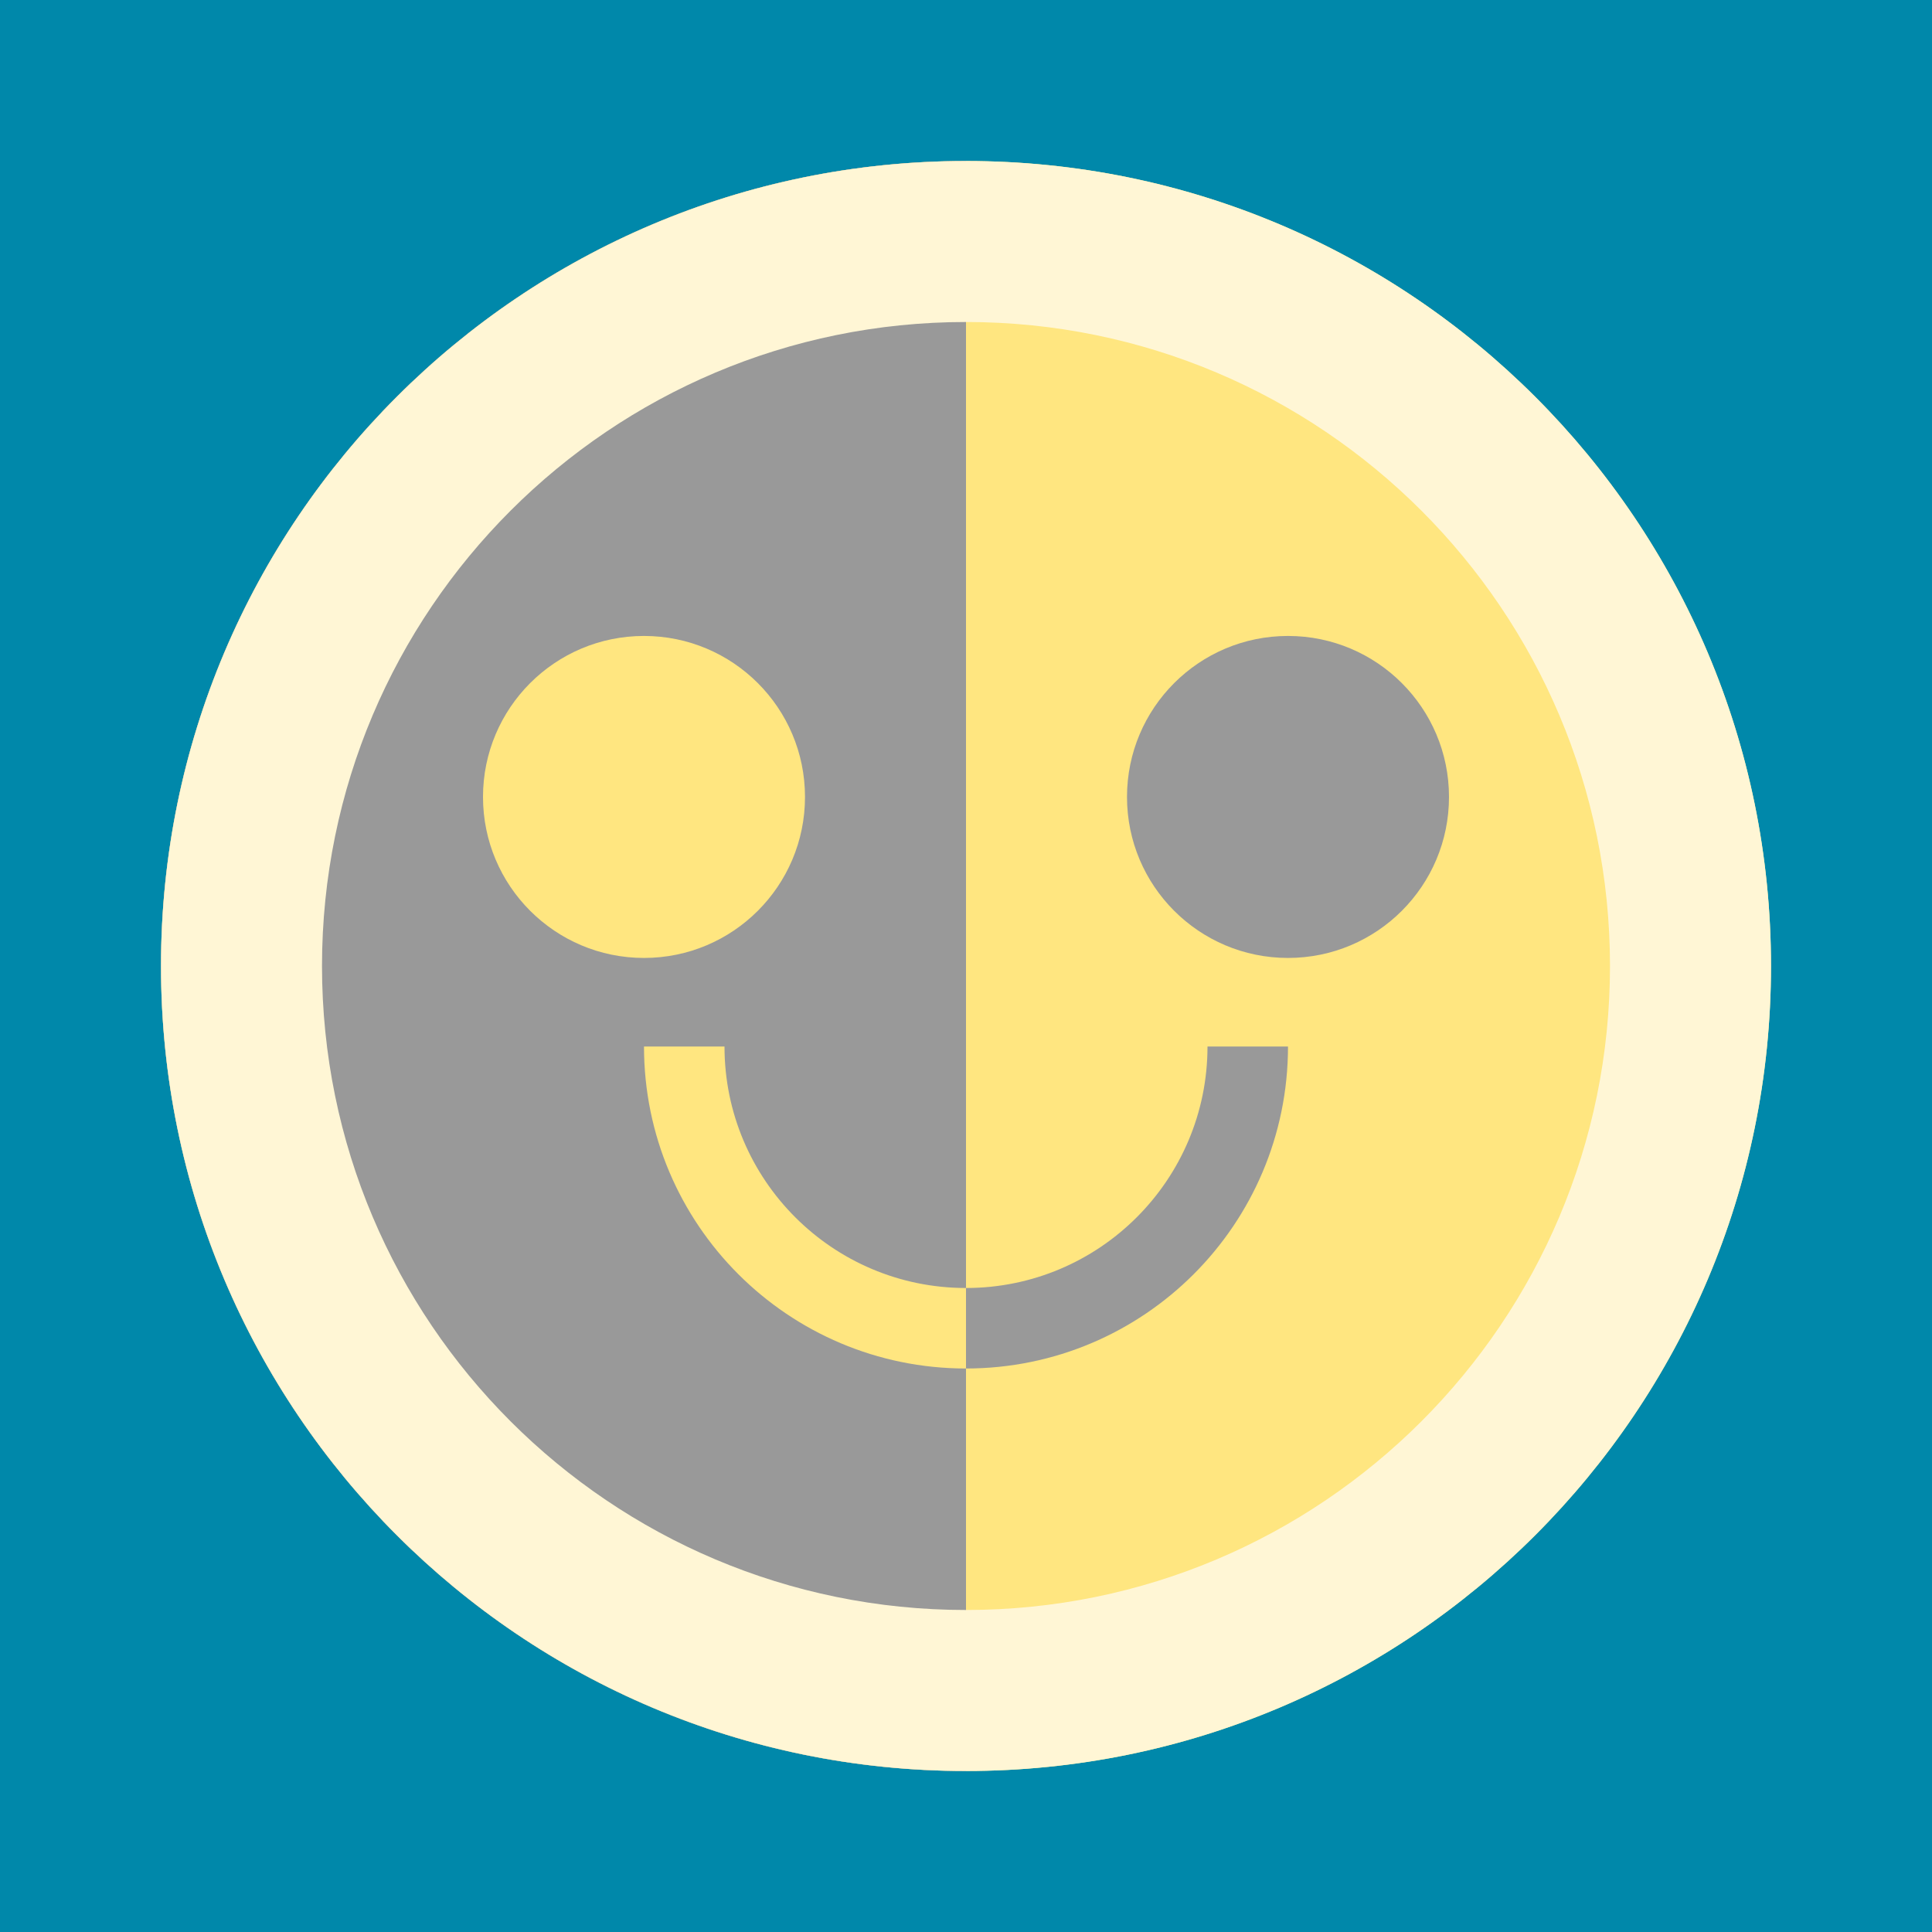
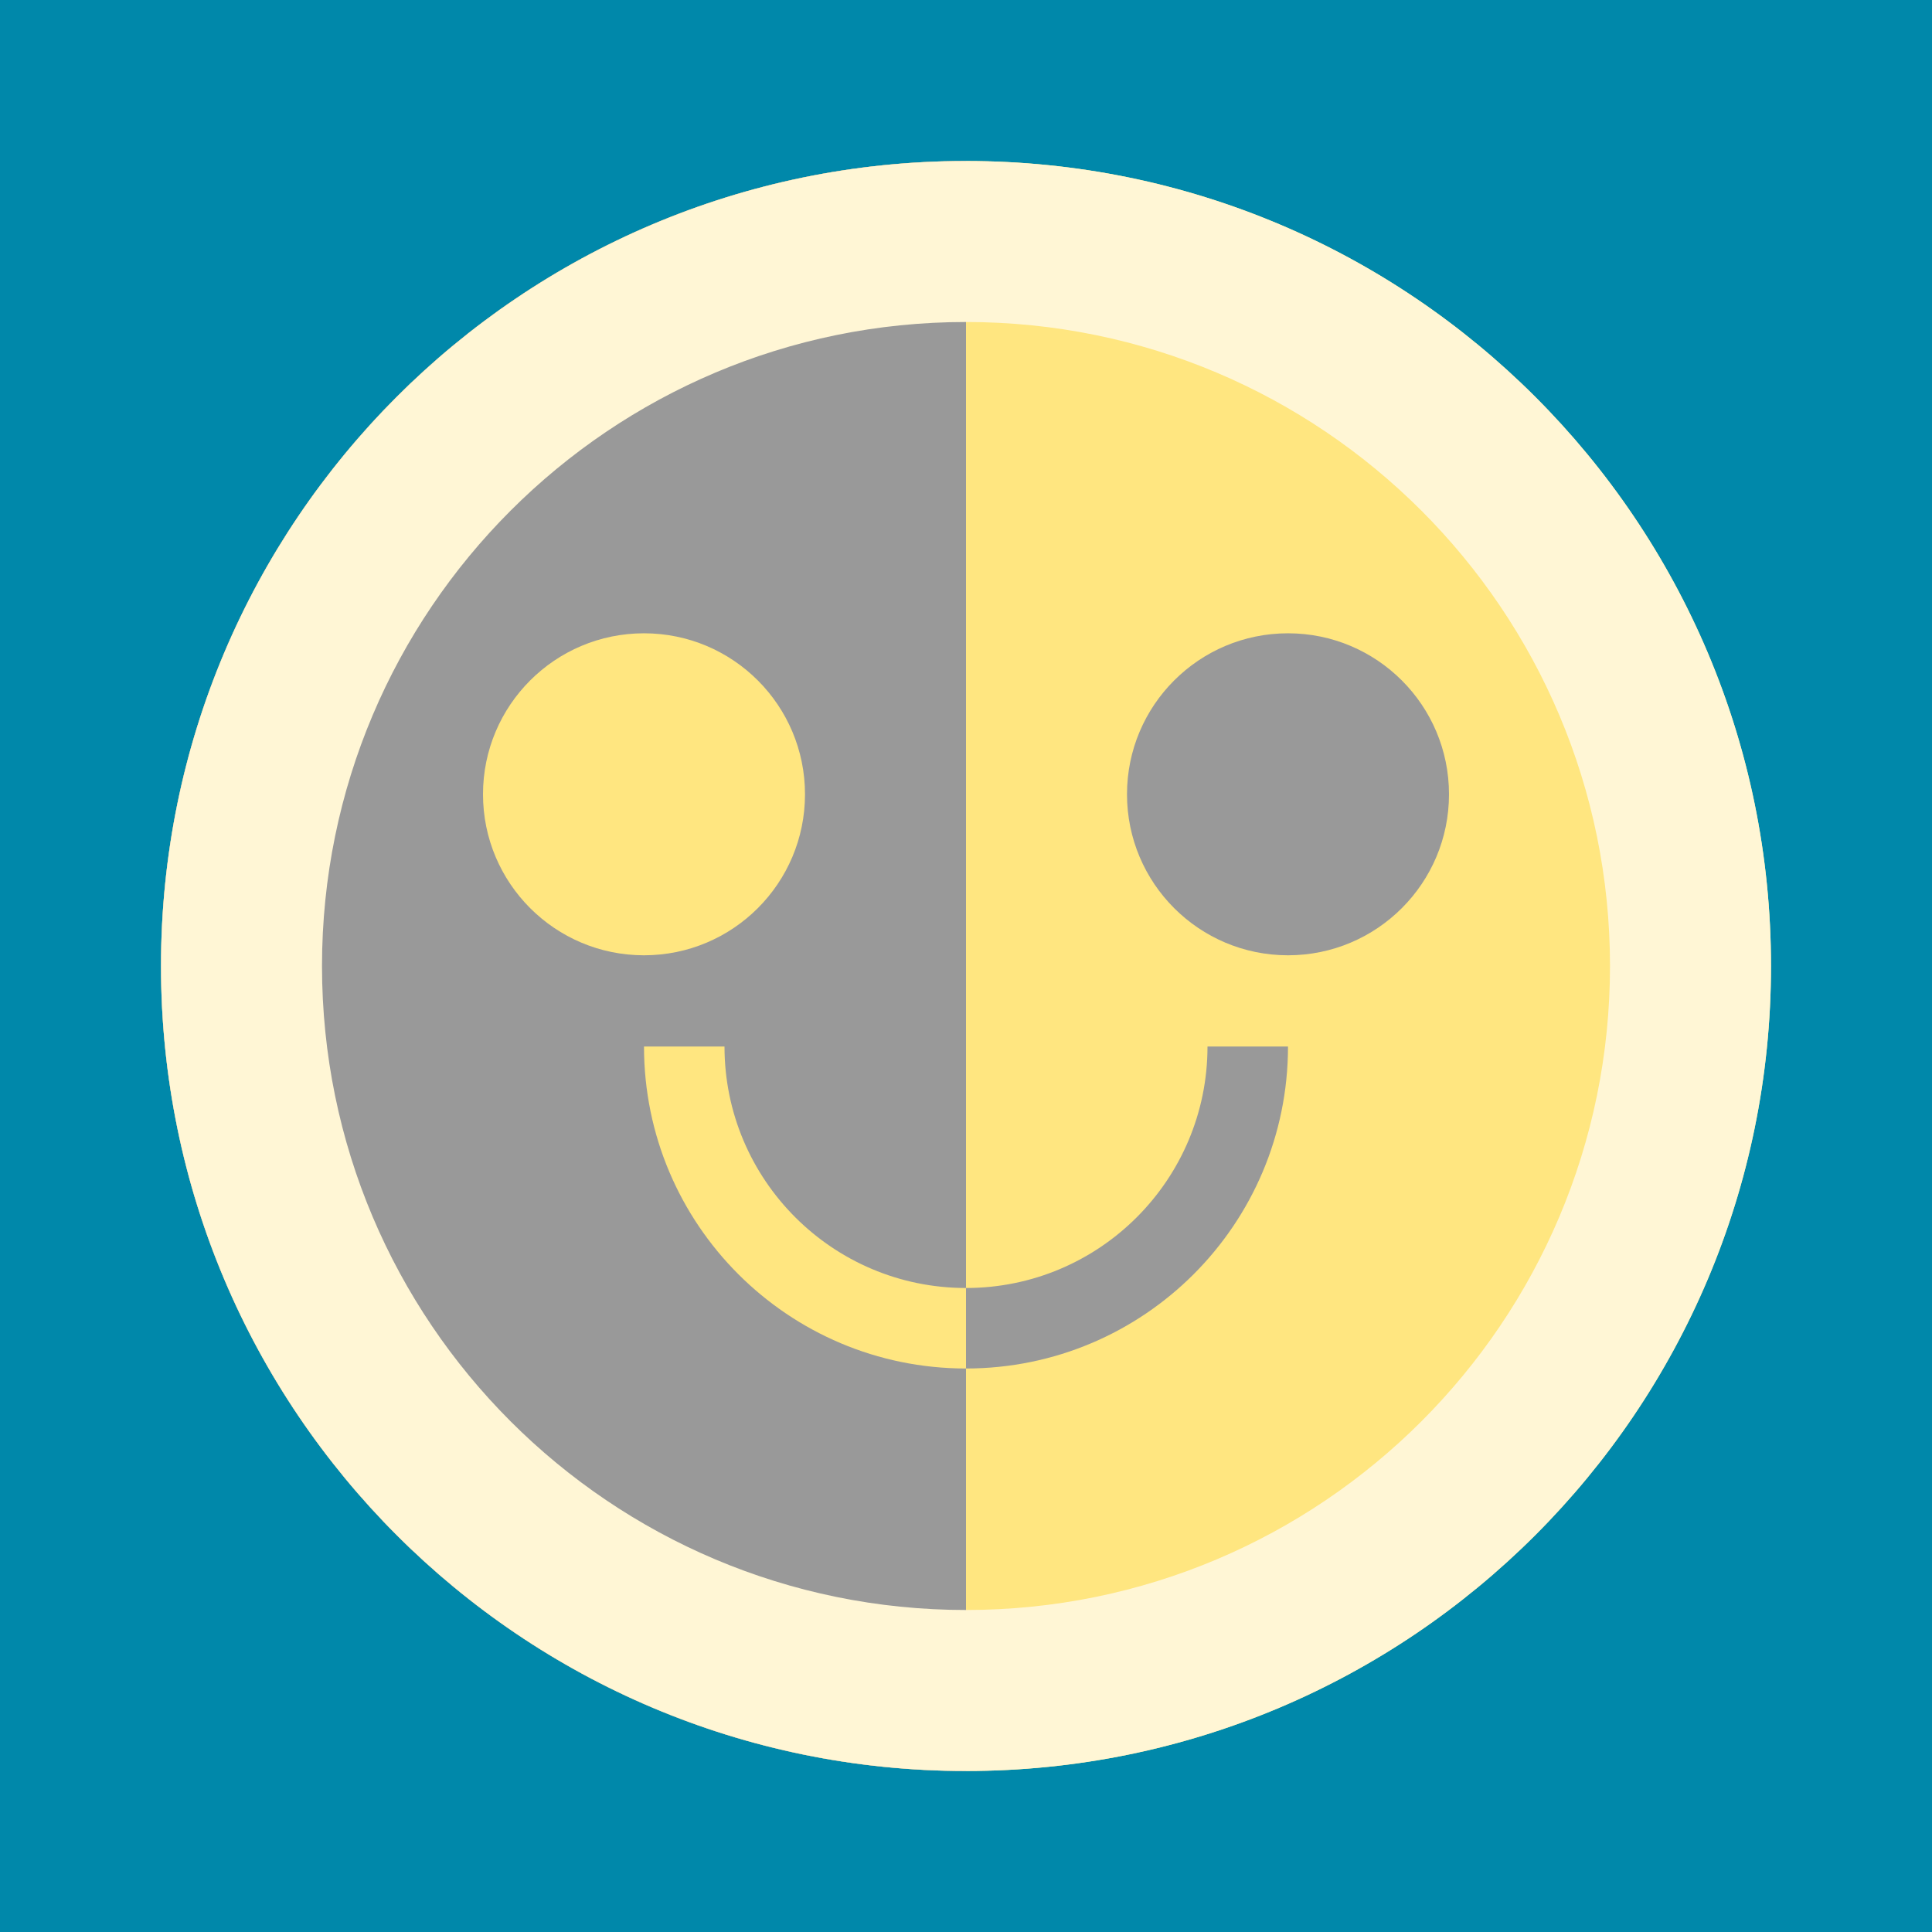
<svg xmlns="http://www.w3.org/2000/svg" width="24" height="24">
-   <path d="M14 20c-4 1-7-1-7-3 3-1 6 0 7 3z" fill="#fff" />
-   <path d="M10 6c-3 0-6 1-8 6 2 5 5 6 8 6 4 0 7-3 7-6s-3-6-7-6zM5 9a1 1 0 011 1 1 1 0 01-1 1 1 1 0 01-1-1 1 1 0 011-1zM22 7c-3 0-5 2-5 5s2 5 5 5c0-3-1-5-3-5 2 0 3-2 3-5z" fill="#fff" />
-   <path d="M14 4c-4-1-7 1-7 3 3 1 6 0 7-3z" fill="#fff" />
+   <path d="M14 20c-3.864 1.035-6.876-1.464-7-3 2.898-.776 6.224.102 7 3z" fill="#fff" />
+   <path d="M9.5 6C7 6 4 7 2 12c2 5 5 6 7.5 6 4.142 0 7.5-2.686 7.5-6s-3.358-6-7.5-6zM5.398 8.967a1 1 0 011 1 1 1 0 01-1 1 1 1 0 01-1-1 1 1 0 011-1zM22 7c-3 0-5 2-5 5s2 5 5 5c-.271-2.503-1-5-2.984-5.021C21 12 22 10.46 22 7z" fill="#fff" />
+   <path d="M14 4c-3.864-1.035-6.876 1.464-7 3 2.898.776 6.224-.102 7-3z" fill="#fff" />
  <g transform="translate(55 -30)">
    <path fill="#08a" d="M-55 30h24v24h-24z" />
    <circle cx="-43" cy="42" r="10" fill="#ffe680" />
-     <path d="M-43 32a10 10 0 00-10 10 10 10 0 0010 10V32z" fill="#999" />
-     <circle cx="-47" cy="39.9" r="2" fill="#ffe680" />
-     <circle cx="-39" cy="39.9" r="2" fill="#999" />
+     <path d="M-43.02 32A10 10 0 00-53 42a10 10 0 0010 10V32a10 10 0 00-.02 0z" fill="#999" />
+     <circle cx="-47" cy="39.867" r="2" fill="#ffe680" />
+     <circle cx="-39" cy="39.867" r="2" fill="#999" />
    <path d="M-43 46a3 3 0 01-3-3h-1a4 4 0 004 4z" fill="#ffe680" />
    <path d="M-43 46v1a4 4 0 004-4h-1a3 3 0 01-3 3z" fill="#999" />
-     <path d="M-43 32a10 10 0 00-10 10 10 10 0 0010 10 10 10 0 0010-10 10 10 0 00-10-10zm0 2a8 8 0 018 8 8 8 0 01-8 8 8 8 0 01-8-8 8 8 0 018-8z" fill="#fff6d5" />
+     <path d="M-43.02 32A10 10 0 00-53 42a10 10 0 0010 10 10 10 0 0010-10 10 10 0 00-10-10 10 10 0 00-.02 0zm.02 2a8 8 0 018 8 8 8 0 01-8 8 8 8 0 01-8-8 8 8 0 018-8z" fill="#fff6d5" />
  </g>
</svg>
